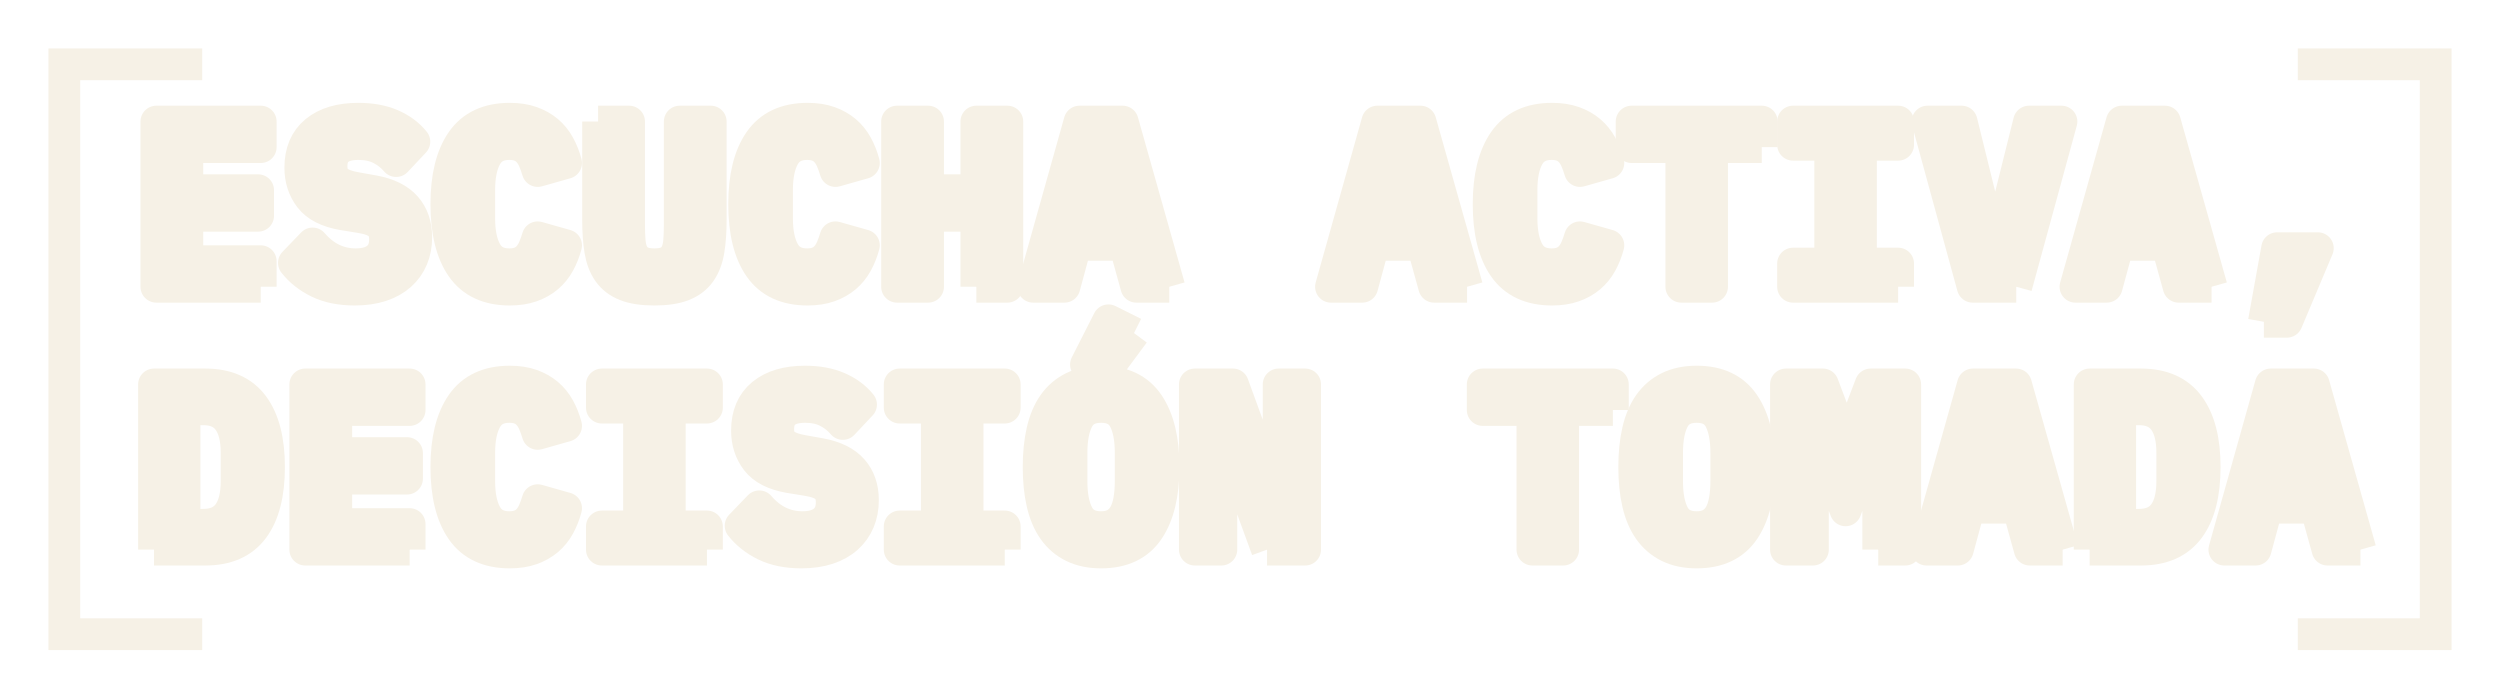
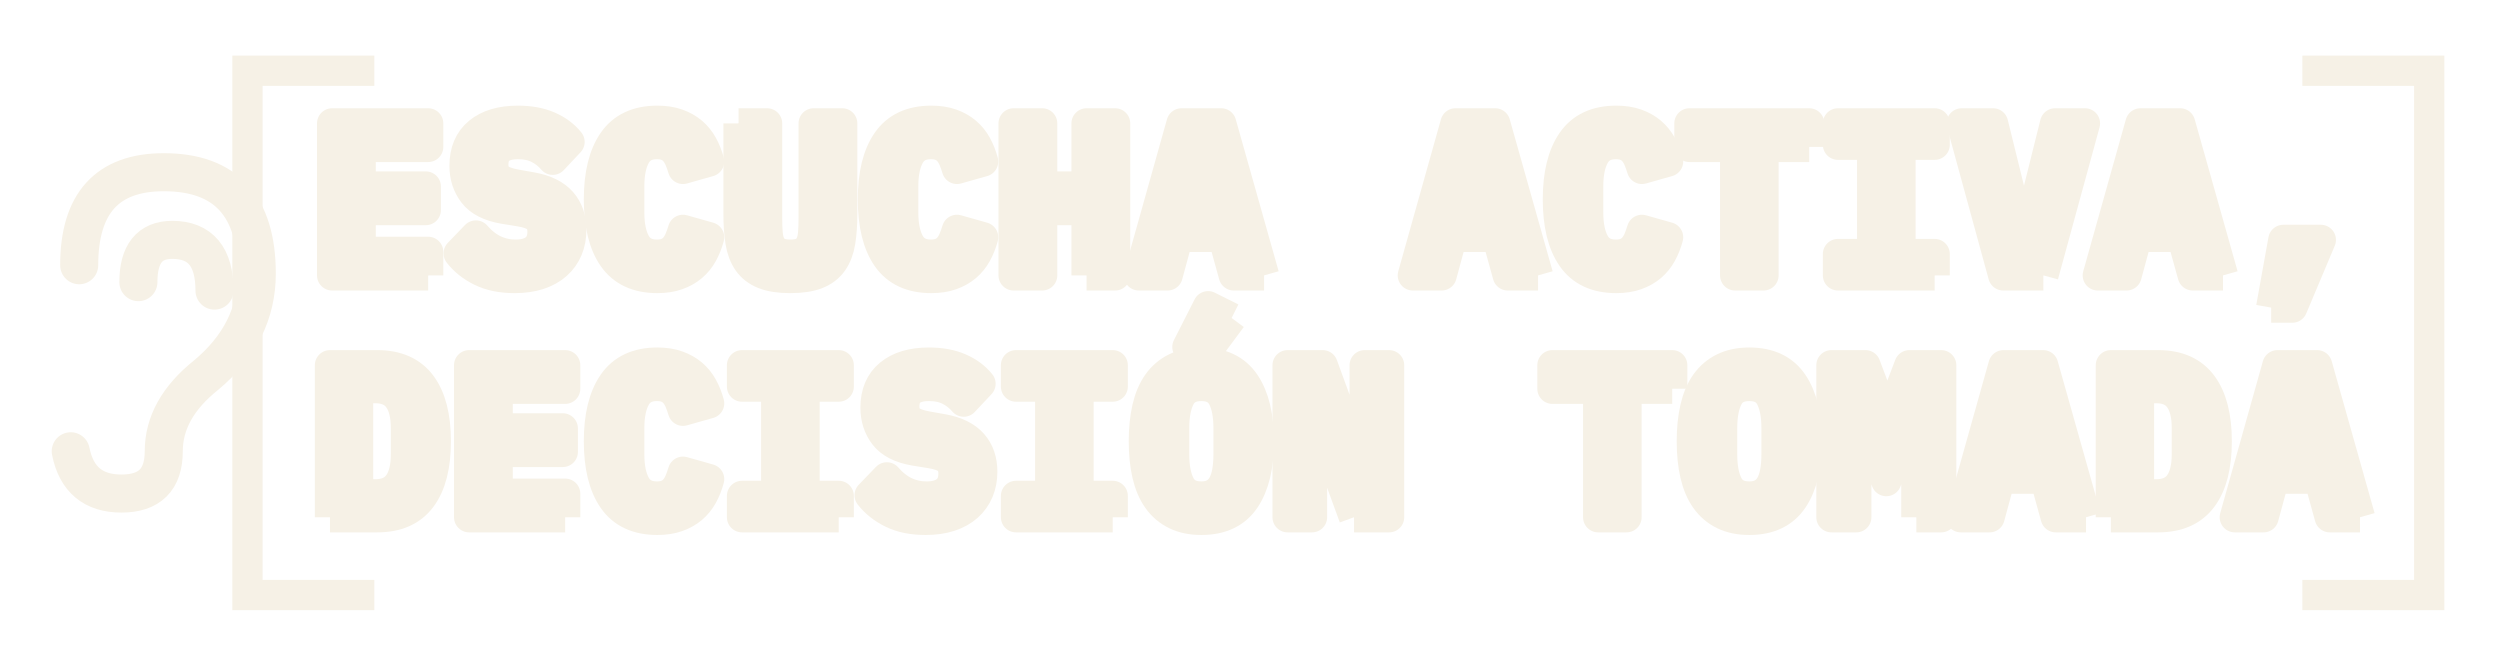
- <svg xmlns="http://www.w3.org/2000/svg" viewBox="228.0 209.0 544.0 152.0">
-   <path fill="#F6F1E6" stroke="#F6F1E6" stroke-width="6.91" stroke-linejoin="round" d="M284.736 271.4L262.025 271.4L262.025 235.453L284.736 235.453L284.736 241.015L268.771 241.015L268.771 250.388L284.17 250.388L284.17 255.95L268.771 255.95L268.771 265.838L284.736 265.838L284.736 271.4" />
-   <path fill="#F6F1E6" stroke="#F6F1E6" stroke-width="6.91" stroke-linejoin="round" transform="translate(1.500 0)" d="M303.688 272.018L303.688 272.018Q299.053 272.018 295.783 270.421Q292.513 268.825 290.453 266.198L290.453 266.198L294.521 261.975Q296.53 264.293 298.873 265.4Q301.216 266.507 303.894 266.507L303.894 266.507Q306.984 266.507 308.632 265.117Q310.28 263.726 310.28 261.1L310.28 261.1Q310.28 258.937 309.044 257.83Q307.808 256.722 304.873 256.259L304.873 256.259L301.062 255.641Q296.066 254.765 293.955 252.01Q291.843 249.255 291.843 245.495L291.843 245.495Q291.843 240.345 295.191 237.59Q298.538 234.835 304.461 234.835L304.461 234.835Q308.684 234.835 311.748 236.174Q314.812 237.513 316.666 239.83L316.666 239.83L312.701 244.053Q311.259 242.354 309.25 241.35Q307.242 240.345 304.512 240.345L304.512 240.345Q298.641 240.345 298.641 245.186L298.641 245.186Q298.641 247.246 299.877 248.328Q301.113 249.409 304.1 249.924L304.1 249.924L307.86 250.594Q312.546 251.469 314.812 254.044Q317.078 256.619 317.078 260.636L317.078 260.636Q317.078 263.16 316.203 265.246Q315.327 267.332 313.628 268.851Q311.928 270.37 309.43 271.194Q306.933 272.018 303.688 272.018" />
-   <path fill="#F6F1E6" stroke="#F6F1E6" stroke-width="6.91" stroke-linejoin="round" transform="translate(3.000 0)" d="M335.927 272.018L335.927 272.018Q328.872 272.018 325.498 267.177Q322.125 262.336 322.125 253.426L322.125 253.426Q322.125 244.568 325.498 239.702Q328.872 234.835 335.927 234.835L335.927 234.835Q338.605 234.835 340.639 235.556Q342.673 236.277 344.167 237.539Q345.661 238.8 346.639 240.577Q347.618 242.354 348.184 244.465L348.184 244.465L342.004 246.216Q341.644 244.98 341.18 243.899Q340.716 242.817 340.021 242.019Q339.326 241.221 338.296 240.783Q337.266 240.345 335.824 240.345L335.824 240.345Q332.322 240.345 330.803 243.023Q329.284 245.701 329.284 250.336L329.284 250.336L329.284 256.516Q329.284 261.151 330.803 263.829Q332.322 266.507 335.824 266.507L335.824 266.507Q337.266 266.507 338.296 266.07Q339.326 265.632 340.021 264.834Q340.716 264.035 341.18 262.954Q341.644 261.873 342.004 260.636L342.004 260.636L348.184 262.387Q347.618 264.499 346.639 266.276Q345.661 268.052 344.167 269.314Q342.673 270.576 340.639 271.297Q338.605 272.018 335.927 272.018" />
-   <path fill="#F6F1E6" stroke="#F6F1E6" stroke-width="6.91" stroke-linejoin="round" transform="translate(4.500 0)" d="M353.643 235.453L360.389 235.453L360.389 257.855Q360.389 259.864 360.518 261.46Q360.647 263.057 361.188 264.164Q361.728 265.272 362.836 265.889Q363.943 266.507 365.9 266.507L365.9 266.507Q367.857 266.507 368.964 265.889Q370.072 265.272 370.612 264.164Q371.153 263.057 371.282 261.46Q371.411 259.864 371.411 257.855L371.411 257.855L371.411 235.453L378.157 235.453L378.157 256.825Q378.157 260.636 377.693 263.469Q377.23 266.301 375.891 268.207Q374.552 270.112 372.157 271.065Q369.762 272.018 365.9 272.018L365.9 272.018Q362.037 272.018 359.643 271.065Q357.248 270.112 355.909 268.207Q354.57 266.301 354.106 263.469Q353.643 260.636 353.643 256.825L353.643 256.825L353.643 235.453" />
-   <path fill="#F6F1E6" stroke="#F6F1E6" stroke-width="6.91" stroke-linejoin="round" transform="translate(6.000 0)" d="M397.727 272.018L397.727 272.018Q390.671 272.018 387.298 267.177Q383.925 262.336 383.925 253.426L383.925 253.426Q383.925 244.568 387.298 239.702Q390.671 234.835 397.727 234.835L397.727 234.835Q400.405 234.835 402.439 235.556Q404.473 236.277 405.967 237.539Q407.46 238.8 408.439 240.577Q409.417 242.354 409.984 244.465L409.984 244.465L403.804 246.216Q403.443 244.98 402.98 243.899Q402.516 242.817 401.821 242.019Q401.126 241.221 400.096 240.783Q399.066 240.345 397.624 240.345L397.624 240.345Q394.122 240.345 392.603 243.023Q391.083 245.701 391.083 250.336L391.083 250.336L391.083 256.516Q391.083 261.151 392.603 263.829Q394.122 266.507 397.624 266.507L397.624 266.507Q399.066 266.507 400.096 266.07Q401.126 265.632 401.821 264.834Q402.516 264.035 402.98 262.954Q403.443 261.873 403.804 260.636L403.804 260.636L409.984 262.387Q409.417 264.499 408.439 266.276Q407.46 268.052 405.967 269.314Q404.473 270.576 402.439 271.297Q400.405 272.018 397.727 272.018" />
-   <path fill="#F6F1E6" stroke="#F6F1E6" stroke-width="6.91" stroke-linejoin="round" transform="translate(7.500 0)" d="M432.953 271.4L432.953 255.95L422.447 255.95L422.447 271.4L415.7 271.4L415.7 235.453L422.447 235.453L422.447 250.388L432.953 250.388L432.953 235.453L439.699 235.453L439.699 271.4L432.953 271.4" />
-   <path fill="#F6F1E6" stroke="#F6F1E6" stroke-width="6.91" stroke-linejoin="round" transform="translate(9.000 0)" d="M473.432 271.4L466.273 271.4L463.75 262.284L453.089 262.284L450.617 271.4L443.819 271.4L453.913 235.453L463.286 235.453L473.432 271.4M462.617 256.774L458.651 242.096L458.239 242.096L454.274 256.774L462.617 256.774" />
-   <path fill="#F6F1E6" stroke="#F6F1E6" stroke-width="6.91" stroke-linejoin="round" transform="translate(12.000 0)" d="M535.232 271.4L528.073 271.4L525.55 262.284L514.889 262.284L512.417 271.4L505.619 271.4L515.713 235.453L525.086 235.453L535.232 271.4M524.417 256.774L520.451 242.096L520.039 242.096L516.074 256.774L524.417 256.774" />
-   <path fill="#F6F1E6" stroke="#F6F1E6" stroke-width="6.91" stroke-linejoin="round" transform="translate(13.500 0)" d="M552.227 272.018L552.227 272.018Q545.171 272.018 541.798 267.177Q538.425 262.336 538.425 253.426L538.425 253.426Q538.425 244.568 541.798 239.702Q545.171 234.835 552.227 234.835L552.227 234.835Q554.905 234.835 556.939 235.556Q558.973 236.277 560.467 237.539Q561.96 238.8 562.939 240.577Q563.917 242.354 564.484 244.465L564.484 244.465L558.304 246.216Q557.943 244.98 557.48 243.899Q557.016 242.817 556.321 242.019Q555.626 241.221 554.596 240.783Q553.566 240.345 552.124 240.345L552.124 240.345Q548.622 240.345 547.103 243.023Q545.583 245.701 545.583 250.336L545.583 250.336L545.583 256.516Q545.583 261.151 547.103 263.829Q548.622 266.507 552.124 266.507L552.124 266.507Q553.566 266.507 554.596 266.07Q555.626 265.632 556.321 264.834Q557.016 264.035 557.48 262.954Q557.943 261.873 558.304 260.636L558.304 260.636L564.484 262.387Q563.917 264.499 562.939 266.276Q561.96 268.052 560.467 269.314Q558.973 270.576 556.939 271.297Q554.905 272.018 552.227 272.018" />
-   <path fill="#F6F1E6" stroke="#F6F1E6" stroke-width="6.91" stroke-linejoin="round" transform="translate(15.000 0)" d="M596.362 241.015L585.547 241.015L585.547 271.4L578.852 271.4L578.852 241.015L568.037 241.015L568.037 235.453L596.362 235.453L596.362 241.015" />
-   <path fill="#F6F1E6" stroke="#F6F1E6" stroke-width="6.91" stroke-linejoin="round" transform="translate(16.500 0)" d="M624.533 271.4L601.667 271.4L601.667 266.353L609.752 266.353L609.752 240.5L601.667 240.5L601.667 235.453L624.533 235.453L624.533 240.5L616.447 240.5L616.447 266.353L624.533 266.353L624.533 271.4" />
-   <path fill="#F6F1E6" stroke="#F6F1E6" stroke-width="6.91" stroke-linejoin="round" transform="translate(18.000 0)" d="M648.738 271.4L639.262 271.4L629.425 235.453L636.841 235.453L641.322 253.632L643.948 264.962L644.309 264.962L646.987 253.632L651.519 235.453L658.574 235.453L648.738 271.4" />
-   <path fill="#F6F1E6" stroke="#F6F1E6" stroke-width="6.91" stroke-linejoin="round" transform="translate(19.500 0)" d="M689.732 271.4L682.573 271.4L680.05 262.284L669.389 262.284L666.917 271.4L660.119 271.4L670.213 235.453L679.586 235.453L689.732 271.4M678.917 256.774L674.951 242.096L674.539 242.096L670.574 256.774L678.917 256.774" />
-   <path fill="#F6F1E6" stroke="#F6F1E6" stroke-width="6.91" stroke-linejoin="round" transform="translate(21.000 0)" d="M699.62 279.022L702.504 263.005L711.362 263.005L704.615 279.022L699.62 279.022" />
-   <path fill="#F6F1E6" stroke="#F6F1E6" stroke-width="6.91" stroke-linejoin="round" d="M261.51 328.6L261.51 292.653L272.685 292.653Q279.689 292.653 283.114 297.288Q286.539 301.923 286.539 310.627L286.539 310.627Q286.539 319.382 283.114 323.991Q279.689 328.6 272.685 328.6L272.685 328.6L261.51 328.6M268.153 323.192L272.222 323.192Q275.93 323.192 277.706 320.772Q279.483 318.352 279.483 313.716L279.483 313.716L279.483 307.485Q279.483 302.901 277.706 300.481Q275.93 298.061 272.222 298.061L272.222 298.061L268.153 298.061L268.153 323.192" />
-   <path fill="#F6F1E6" stroke="#F6F1E6" stroke-width="6.91" stroke-linejoin="round" transform="translate(1.500 0)" d="M315.636 328.6L292.925 328.6L292.925 292.653L315.636 292.653L315.636 298.215L299.671 298.215L299.671 307.588L315.07 307.588L315.07 313.15L299.671 313.15L299.671 323.038L315.636 323.038L315.636 328.6" />
-   <path fill="#F6F1E6" stroke="#F6F1E6" stroke-width="6.91" stroke-linejoin="round" transform="translate(3.000 0)" d="M335.927 329.218L335.927 329.218Q328.872 329.218 325.498 324.377Q322.125 319.536 322.125 310.627L322.125 310.627Q322.125 301.769 325.498 296.902Q328.872 292.035 335.927 292.035L335.927 292.035Q338.605 292.035 340.639 292.756Q342.673 293.477 344.167 294.739Q345.661 296 346.639 297.777Q347.618 299.554 348.184 301.666L348.184 301.666L342.004 303.417Q341.644 302.18 341.18 301.099Q340.716 300.018 340.021 299.219Q339.326 298.421 338.296 297.983Q337.266 297.546 335.824 297.546L335.824 297.546Q332.322 297.546 330.803 300.224Q329.284 302.901 329.284 307.537L329.284 307.537L329.284 313.716Q329.284 318.352 330.803 321.03Q332.322 323.708 335.824 323.708L335.824 323.708Q337.266 323.708 338.296 323.27Q339.326 322.832 340.021 322.034Q340.716 321.236 341.18 320.154Q341.644 319.073 342.004 317.837L342.004 317.837L348.184 319.588Q347.618 321.699 346.639 323.476Q345.661 325.252 344.167 326.514Q342.673 327.776 340.639 328.497Q338.605 329.218 335.927 329.218" />
-   <path fill="#F6F1E6" stroke="#F6F1E6" stroke-width="6.91" stroke-linejoin="round" transform="translate(4.500 0)" d="M377.333 328.6L354.467 328.6L354.467 323.553L362.553 323.553L362.553 297.7L354.467 297.7L354.467 292.653L377.333 292.653L377.333 297.7L369.248 297.7L369.248 323.553L377.333 323.553L377.333 328.6" />
-   <path fill="#F6F1E6" stroke="#F6F1E6" stroke-width="6.91" stroke-linejoin="round" transform="translate(6.000 0)" d="M396.388 329.218L396.388 329.218Q391.753 329.218 388.483 327.622Q385.212 326.025 383.152 323.399L383.152 323.399L387.221 319.175Q389.229 321.493 391.573 322.6Q393.916 323.708 396.594 323.708L396.594 323.708Q399.684 323.708 401.332 322.317Q402.98 320.927 402.98 318.3L402.98 318.3Q402.98 316.137 401.744 315.03Q400.508 313.923 397.572 313.459L397.572 313.459L393.761 312.841Q388.766 311.966 386.654 309.21Q384.543 306.455 384.543 302.696L384.543 302.696Q384.543 297.546 387.89 294.79Q391.238 292.035 397.16 292.035L397.16 292.035Q401.383 292.035 404.448 293.374Q407.512 294.713 409.366 297.031L409.366 297.031L405.4 301.254Q403.958 299.554 401.95 298.55Q399.941 297.546 397.212 297.546L397.212 297.546Q391.341 297.546 391.341 302.387L391.341 302.387Q391.341 304.447 392.577 305.528Q393.813 306.61 396.8 307.125L396.8 307.125L400.559 307.794Q405.246 308.67 407.512 311.245Q409.778 313.82 409.778 317.837L409.778 317.837Q409.778 320.36 408.902 322.446Q408.027 324.532 406.327 326.051Q404.628 327.57 402.13 328.394Q399.632 329.218 396.388 329.218" />
-   <path fill="#F6F1E6" stroke="#F6F1E6" stroke-width="6.91" stroke-linejoin="round" transform="translate(7.500 0)" d="M439.133 328.6L416.267 328.6L416.267 323.553L424.352 323.553L424.352 297.7L416.267 297.7L416.267 292.653L439.133 292.653L439.133 297.7L431.047 297.7L431.047 323.553L439.133 323.553L439.133 328.6" />
-   <path fill="#F6F1E6" stroke="#F6F1E6" stroke-width="6.91" stroke-linejoin="round" transform="translate(9.000 0)" d="M465.758 281.478L459.269 290.233L455.304 288.327L460.196 278.697L465.758 281.478M458.6 329.218L458.6 329.218Q455.098 329.218 452.523 327.956Q449.948 326.695 448.274 324.326Q446.6 321.957 445.802 318.506Q445.004 315.055 445.004 310.627L445.004 310.627Q445.004 306.249 445.802 302.773Q446.6 299.297 448.274 296.928Q449.948 294.559 452.523 293.297Q455.098 292.035 458.6 292.035L458.6 292.035Q465.604 292.035 468.9 296.928Q472.196 301.82 472.196 310.627L472.196 310.627Q472.196 319.433 468.9 324.326Q465.604 329.218 458.6 329.218M458.6 323.708L458.6 323.708Q460.402 323.708 461.638 323.012Q462.874 322.317 463.621 321.03Q464.368 319.742 464.703 317.862Q465.037 315.983 465.037 313.665L465.037 313.665L465.037 307.537Q465.037 302.901 463.621 300.224Q462.205 297.546 458.6 297.546L458.6 297.546Q454.995 297.546 453.579 300.224Q452.162 302.901 452.162 307.537L452.162 307.537L452.162 313.716Q452.162 318.352 453.579 321.03Q454.995 323.708 458.6 323.708" />
-   <path fill="#F6F1E6" stroke="#F6F1E6" stroke-width="6.91" stroke-linejoin="round" transform="translate(10.500 0)" d="M493.208 328.6L483.783 302.799L483.268 302.799L483.268 328.6L477.5 328.6L477.5 292.653L485.792 292.653L495.216 318.454L495.731 318.454L495.731 292.653L501.499 292.653L501.499 328.6L493.208 328.6" />
-   <path fill="#F6F1E6" stroke="#F6F1E6" stroke-width="6.91" stroke-linejoin="round" transform="translate(13.500 0)" d="M565.462 298.215L554.647 298.215L554.647 328.6L547.952 328.6L547.952 298.215L537.137 298.215L537.137 292.653L565.462 292.653L565.462 298.215" />
-   <path fill="#F6F1E6" stroke="#F6F1E6" stroke-width="6.91" stroke-linejoin="round" transform="translate(15.000 0)" d="M582.2 329.218L582.2 329.218Q578.698 329.218 576.123 327.956Q573.548 326.695 571.874 324.326Q570.2 321.957 569.402 318.506Q568.604 315.055 568.604 310.627L568.604 310.627Q568.604 306.249 569.402 302.773Q570.2 299.297 571.874 296.928Q573.548 294.559 576.123 293.297Q578.698 292.035 582.2 292.035L582.2 292.035Q589.204 292.035 592.5 296.928Q595.796 301.82 595.796 310.627L595.796 310.627Q595.796 319.433 592.5 324.326Q589.204 329.218 582.2 329.218M582.2 323.708L582.2 323.708Q584.002 323.708 585.238 323.012Q586.474 322.317 587.221 321.03Q587.968 319.742 588.303 317.862Q588.637 315.983 588.637 313.665L588.637 313.665L588.637 307.537Q588.637 302.901 587.221 300.224Q585.805 297.546 582.2 297.546L582.2 297.546Q578.595 297.546 577.179 300.224Q575.762 302.901 575.762 307.537L575.762 307.537L575.762 313.716Q575.762 318.352 577.179 321.03Q578.595 323.708 582.2 323.708" />
-   <path fill="#F6F1E6" stroke="#F6F1E6" stroke-width="6.91" stroke-linejoin="round" transform="translate(16.500 0)" d="M620.207 328.6L620.207 311.966L620.516 301.563L620.052 301.563L613.1 320.051L606.147 301.563L605.684 301.563L605.993 311.966L605.993 328.6L600.122 328.6L600.122 292.653L608.156 292.653L613.151 305.889L613.512 305.889L618.559 292.653L626.078 292.653L626.078 328.6L620.207 328.6" />
-   <path fill="#F6F1E6" stroke="#F6F1E6" stroke-width="6.91" stroke-linejoin="round" transform="translate(18.000 0)" d="M658.832 328.6L651.673 328.6L649.15 319.485L638.489 319.485L636.017 328.6L629.219 328.6L639.313 292.653L648.686 292.653L658.832 328.6M648.017 313.974L644.051 299.297L643.639 299.297L639.674 313.974L648.017 313.974" />
-   <path fill="#F6F1E6" stroke="#F6F1E6" stroke-width="6.91" stroke-linejoin="round" transform="translate(19.500 0)" d="M663.209 328.6L663.209 292.653L674.385 292.653Q681.389 292.653 684.814 297.288Q688.238 301.923 688.238 310.627L688.238 310.627Q688.238 319.382 684.814 323.991Q681.389 328.6 674.385 328.6L674.385 328.6L663.209 328.6M669.853 323.192L673.921 323.192Q677.629 323.192 679.406 320.772Q681.183 318.352 681.183 313.716L681.183 313.716L681.183 307.485Q681.183 302.901 679.406 300.481Q677.629 298.061 673.921 298.061L673.921 298.061L669.853 298.061L669.853 323.192" />
-   <path fill="#F6F1E6" stroke="#F6F1E6" stroke-width="6.91" stroke-linejoin="round" transform="translate(21.000 0)" d="M720.632 328.6L713.473 328.6L710.95 319.485L700.289 319.485L697.817 328.6L691.019 328.6L701.113 292.653L710.486 292.653L720.632 328.6M709.817 313.974L705.851 299.297L705.439 299.297L701.474 313.974L709.817 313.974" />
-   <g fill="none" stroke="#F6F1E6" stroke-width="6.91">
+ <svg xmlns="http://www.w3.org/2000/svg" viewBox="183.47 206.27 591.27 157.47">
+   <path fill="#F6F1E6" stroke="#F6F1E6" stroke-width="7.16" stroke-linejoin="round" d="M284.736 271.4L262.025 271.4L262.025 235.453L284.736 235.453L284.736 241.015L268.771 241.015L268.771 250.388L284.17 250.388L284.17 255.95L268.771 255.95L268.771 265.838L284.736 265.838L284.736 271.4" />
+   <path fill="#F6F1E6" stroke="#F6F1E6" stroke-width="7.16" stroke-linejoin="round" transform="translate(1.500 0)" d="M303.688 272.018L303.688 272.018Q299.053 272.018 295.783 270.421Q292.513 268.825 290.453 266.198L290.453 266.198L294.521 261.975Q296.53 264.293 298.873 265.4Q301.216 266.507 303.894 266.507L303.894 266.507Q306.984 266.507 308.632 265.117Q310.28 263.726 310.28 261.1L310.28 261.1Q310.28 258.937 309.044 257.83Q307.808 256.722 304.873 256.259L304.873 256.259L301.062 255.641Q296.066 254.765 293.955 252.01Q291.843 249.255 291.843 245.495L291.843 245.495Q291.843 240.345 295.191 237.59Q298.538 234.835 304.461 234.835L304.461 234.835Q308.684 234.835 311.748 236.174Q314.812 237.513 316.666 239.83L316.666 239.83L312.701 244.053Q311.259 242.354 309.25 241.35Q307.242 240.345 304.512 240.345L304.512 240.345Q298.641 240.345 298.641 245.186L298.641 245.186Q298.641 247.246 299.877 248.328Q301.113 249.409 304.1 249.924L304.1 249.924L307.86 250.594Q312.546 251.469 314.812 254.044Q317.078 256.619 317.078 260.636L317.078 260.636Q317.078 263.16 316.203 265.246Q315.327 267.332 313.628 268.851Q311.928 270.37 309.43 271.194Q306.933 272.018 303.688 272.018" />
+   <path fill="#F6F1E6" stroke="#F6F1E6" stroke-width="7.16" stroke-linejoin="round" transform="translate(3.000 0)" d="M335.927 272.018L335.927 272.018Q328.872 272.018 325.498 267.177Q322.125 262.336 322.125 253.426L322.125 253.426Q322.125 244.568 325.498 239.702Q328.872 234.835 335.927 234.835L335.927 234.835Q338.605 234.835 340.639 235.556Q342.673 236.277 344.167 237.539Q345.661 238.8 346.639 240.577Q347.618 242.354 348.184 244.465L348.184 244.465L342.004 246.216Q341.644 244.98 341.18 243.899Q340.716 242.817 340.021 242.019Q339.326 241.221 338.296 240.783Q337.266 240.345 335.824 240.345L335.824 240.345Q332.322 240.345 330.803 243.023Q329.284 245.701 329.284 250.336L329.284 250.336L329.284 256.516Q329.284 261.151 330.803 263.829Q332.322 266.507 335.824 266.507L335.824 266.507Q337.266 266.507 338.296 266.07Q339.326 265.632 340.021 264.834Q340.716 264.035 341.18 262.954Q341.644 261.873 342.004 260.636L342.004 260.636L348.184 262.387Q347.618 264.499 346.639 266.276Q345.661 268.052 344.167 269.314Q342.673 270.576 340.639 271.297Q338.605 272.018 335.927 272.018" />
+   <path fill="#F6F1E6" stroke="#F6F1E6" stroke-width="7.16" stroke-linejoin="round" transform="translate(4.500 0)" d="M353.643 235.453L360.389 235.453L360.389 257.855Q360.389 259.864 360.518 261.46Q360.647 263.057 361.188 264.164Q361.728 265.272 362.836 265.889Q363.943 266.507 365.9 266.507L365.9 266.507Q367.857 266.507 368.964 265.889Q370.072 265.272 370.612 264.164Q371.153 263.057 371.282 261.46Q371.411 259.864 371.411 257.855L371.411 257.855L371.411 235.453L378.157 235.453L378.157 256.825Q378.157 260.636 377.693 263.469Q377.23 266.301 375.891 268.207Q374.552 270.112 372.157 271.065Q369.762 272.018 365.9 272.018L365.9 272.018Q362.037 272.018 359.643 271.065Q357.248 270.112 355.909 268.207Q354.57 266.301 354.106 263.469Q353.643 260.636 353.643 256.825L353.643 256.825L353.643 235.453" />
+   <path fill="#F6F1E6" stroke="#F6F1E6" stroke-width="7.16" stroke-linejoin="round" transform="translate(6.000 0)" d="M397.727 272.018L397.727 272.018Q390.671 272.018 387.298 267.177Q383.925 262.336 383.925 253.426L383.925 253.426Q383.925 244.568 387.298 239.702Q390.671 234.835 397.727 234.835L397.727 234.835Q400.405 234.835 402.439 235.556Q404.473 236.277 405.967 237.539Q407.46 238.8 408.439 240.577Q409.417 242.354 409.984 244.465L409.984 244.465L403.804 246.216Q403.443 244.98 402.98 243.899Q402.516 242.817 401.821 242.019Q401.126 241.221 400.096 240.783Q399.066 240.345 397.624 240.345L397.624 240.345Q394.122 240.345 392.603 243.023Q391.083 245.701 391.083 250.336L391.083 250.336L391.083 256.516Q391.083 261.151 392.603 263.829Q394.122 266.507 397.624 266.507L397.624 266.507Q399.066 266.507 400.096 266.07Q401.126 265.632 401.821 264.834Q402.516 264.035 402.98 262.954Q403.443 261.873 403.804 260.636L403.804 260.636L409.984 262.387Q409.417 264.499 408.439 266.276Q407.46 268.052 405.967 269.314Q404.473 270.576 402.439 271.297Q400.405 272.018 397.727 272.018" />
+   <path fill="#F6F1E6" stroke="#F6F1E6" stroke-width="7.16" stroke-linejoin="round" transform="translate(7.500 0)" d="M432.953 271.4L432.953 255.95L422.447 255.95L422.447 271.4L415.7 271.4L415.7 235.453L422.447 235.453L422.447 250.388L432.953 250.388L432.953 235.453L439.699 235.453L439.699 271.4L432.953 271.4" />
+   <path fill="#F6F1E6" stroke="#F6F1E6" stroke-width="7.16" stroke-linejoin="round" transform="translate(9.000 0)" d="M473.432 271.4L466.273 271.4L463.75 262.284L453.089 262.284L450.617 271.4L443.819 271.4L453.913 235.453L463.286 235.453L473.432 271.4M462.617 256.774L458.651 242.096L458.239 242.096L454.274 256.774L462.617 256.774" />
+   <path fill="#F6F1E6" stroke="#F6F1E6" stroke-width="7.16" stroke-linejoin="round" transform="translate(12.000 0)" d="M535.232 271.4L528.073 271.4L525.55 262.284L514.889 262.284L512.417 271.4L505.619 271.4L515.713 235.453L525.086 235.453L535.232 271.4M524.417 256.774L520.451 242.096L520.039 242.096L516.074 256.774L524.417 256.774" />
+   <path fill="#F6F1E6" stroke="#F6F1E6" stroke-width="7.16" stroke-linejoin="round" transform="translate(13.500 0)" d="M552.227 272.018L552.227 272.018Q545.171 272.018 541.798 267.177Q538.425 262.336 538.425 253.426L538.425 253.426Q538.425 244.568 541.798 239.702Q545.171 234.835 552.227 234.835L552.227 234.835Q554.905 234.835 556.939 235.556Q558.973 236.277 560.467 237.539Q561.96 238.8 562.939 240.577Q563.917 242.354 564.484 244.465L564.484 244.465L558.304 246.216Q557.943 244.98 557.48 243.899Q557.016 242.817 556.321 242.019Q555.626 241.221 554.596 240.783Q553.566 240.345 552.124 240.345L552.124 240.345Q548.622 240.345 547.103 243.023Q545.583 245.701 545.583 250.336L545.583 250.336L545.583 256.516Q545.583 261.151 547.103 263.829Q548.622 266.507 552.124 266.507L552.124 266.507Q553.566 266.507 554.596 266.07Q555.626 265.632 556.321 264.834Q557.016 264.035 557.48 262.954Q557.943 261.873 558.304 260.636L558.304 260.636L564.484 262.387Q563.917 264.499 562.939 266.276Q561.96 268.052 560.467 269.314Q558.973 270.576 556.939 271.297Q554.905 272.018 552.227 272.018" />
+   <path fill="#F6F1E6" stroke="#F6F1E6" stroke-width="7.16" stroke-linejoin="round" transform="translate(15.000 0)" d="M596.362 241.015L585.547 241.015L585.547 271.4L578.852 271.4L578.852 241.015L568.037 241.015L568.037 235.453L596.362 235.453L596.362 241.015" />
+   <path fill="#F6F1E6" stroke="#F6F1E6" stroke-width="7.16" stroke-linejoin="round" transform="translate(16.500 0)" d="M624.533 271.4L601.667 271.4L601.667 266.353L609.752 266.353L609.752 240.5L601.667 240.5L601.667 235.453L624.533 235.453L624.533 240.5L616.447 240.5L616.447 266.353L624.533 266.353L624.533 271.4" />
+   <path fill="#F6F1E6" stroke="#F6F1E6" stroke-width="7.16" stroke-linejoin="round" transform="translate(18.000 0)" d="M648.738 271.4L639.262 271.4L629.425 235.453L636.841 235.453L641.322 253.632L643.948 264.962L644.309 264.962L646.987 253.632L651.519 235.453L658.574 235.453L648.738 271.4" />
+   <path fill="#F6F1E6" stroke="#F6F1E6" stroke-width="7.16" stroke-linejoin="round" transform="translate(19.500 0)" d="M689.732 271.4L682.573 271.4L680.05 262.284L669.389 262.284L666.917 271.4L660.119 271.4L670.213 235.453L679.586 235.453L689.732 271.4M678.917 256.774L674.951 242.096L674.539 242.096L670.574 256.774L678.917 256.774" />
+   <path fill="#F6F1E6" stroke="#F6F1E6" stroke-width="7.16" stroke-linejoin="round" transform="translate(21.000 0)" d="M699.62 279.022L702.504 263.005L711.362 263.005L704.615 279.022L699.62 279.022" />
+   <path fill="#F6F1E6" stroke="#F6F1E6" stroke-width="7.16" stroke-linejoin="round" d="M261.51 328.6L261.51 292.653L272.685 292.653Q279.689 292.653 283.114 297.288Q286.539 301.923 286.539 310.627L286.539 310.627Q286.539 319.382 283.114 323.991Q279.689 328.6 272.685 328.6L272.685 328.6L261.51 328.6M268.153 323.192L272.222 323.192Q275.93 323.192 277.706 320.772Q279.483 318.352 279.483 313.716L279.483 313.716L279.483 307.485Q279.483 302.901 277.706 300.481Q275.93 298.061 272.222 298.061L272.222 298.061L268.153 298.061L268.153 323.192" />
+   <path fill="#F6F1E6" stroke="#F6F1E6" stroke-width="7.16" stroke-linejoin="round" transform="translate(1.500 0)" d="M315.636 328.6L292.925 328.6L292.925 292.653L315.636 292.653L315.636 298.215L299.671 298.215L299.671 307.588L315.07 307.588L315.07 313.15L299.671 313.15L299.671 323.038L315.636 323.038L315.636 328.6" />
+   <path fill="#F6F1E6" stroke="#F6F1E6" stroke-width="7.16" stroke-linejoin="round" transform="translate(3.000 0)" d="M335.927 329.218L335.927 329.218Q328.872 329.218 325.498 324.377Q322.125 319.536 322.125 310.627L322.125 310.627Q322.125 301.769 325.498 296.902Q328.872 292.035 335.927 292.035L335.927 292.035Q338.605 292.035 340.639 292.756Q342.673 293.477 344.167 294.739Q345.661 296 346.639 297.777Q347.618 299.554 348.184 301.666L348.184 301.666L342.004 303.417Q341.644 302.18 341.18 301.099Q340.716 300.018 340.021 299.219Q339.326 298.421 338.296 297.983Q337.266 297.546 335.824 297.546L335.824 297.546Q332.322 297.546 330.803 300.224Q329.284 302.901 329.284 307.537L329.284 307.537L329.284 313.716Q329.284 318.352 330.803 321.03Q332.322 323.708 335.824 323.708L335.824 323.708Q337.266 323.708 338.296 323.27Q339.326 322.832 340.021 322.034Q340.716 321.236 341.18 320.154Q341.644 319.073 342.004 317.837L342.004 317.837L348.184 319.588Q347.618 321.699 346.639 323.476Q345.661 325.252 344.167 326.514Q342.673 327.776 340.639 328.497Q338.605 329.218 335.927 329.218" />
+   <path fill="#F6F1E6" stroke="#F6F1E6" stroke-width="7.16" stroke-linejoin="round" transform="translate(4.500 0)" d="M377.333 328.6L354.467 328.6L354.467 323.553L362.553 323.553L362.553 297.7L354.467 297.7L354.467 292.653L377.333 292.653L377.333 297.7L369.248 297.7L369.248 323.553L377.333 323.553L377.333 328.6" />
+   <path fill="#F6F1E6" stroke="#F6F1E6" stroke-width="7.16" stroke-linejoin="round" transform="translate(6.000 0)" d="M396.388 329.218L396.388 329.218Q391.753 329.218 388.483 327.622Q385.212 326.025 383.152 323.399L383.152 323.399L387.221 319.175Q389.229 321.493 391.573 322.6Q393.916 323.708 396.594 323.708L396.594 323.708Q399.684 323.708 401.332 322.317Q402.98 320.927 402.98 318.3L402.98 318.3Q402.98 316.137 401.744 315.03Q400.508 313.923 397.572 313.459L397.572 313.459L393.761 312.841Q388.766 311.966 386.654 309.21Q384.543 306.455 384.543 302.696L384.543 302.696Q384.543 297.546 387.89 294.79Q391.238 292.035 397.16 292.035L397.16 292.035Q401.383 292.035 404.448 293.374Q407.512 294.713 409.366 297.031L409.366 297.031L405.4 301.254Q403.958 299.554 401.95 298.55Q399.941 297.546 397.212 297.546L397.212 297.546Q391.341 297.546 391.341 302.387L391.341 302.387Q391.341 304.447 392.577 305.528Q393.813 306.61 396.8 307.125L396.8 307.125L400.559 307.794Q405.246 308.67 407.512 311.245Q409.778 313.82 409.778 317.837L409.778 317.837Q409.778 320.36 408.902 322.446Q408.027 324.532 406.327 326.051Q404.628 327.57 402.13 328.394Q399.632 329.218 396.388 329.218" />
+   <path fill="#F6F1E6" stroke="#F6F1E6" stroke-width="7.16" stroke-linejoin="round" transform="translate(7.500 0)" d="M439.133 328.6L416.267 328.6L416.267 323.553L424.352 323.553L424.352 297.7L416.267 297.7L416.267 292.653L439.133 292.653L439.133 297.7L431.047 297.7L431.047 323.553L439.133 323.553L439.133 328.6" />
+   <path fill="#F6F1E6" stroke="#F6F1E6" stroke-width="7.16" stroke-linejoin="round" transform="translate(9.000 0)" d="M465.758 281.478L459.269 290.233L455.304 288.327L460.196 278.697L465.758 281.478M458.6 329.218L458.6 329.218Q455.098 329.218 452.523 327.956Q449.948 326.695 448.274 324.326Q446.6 321.957 445.802 318.506Q445.004 315.055 445.004 310.627L445.004 310.627Q445.004 306.249 445.802 302.773Q446.6 299.297 448.274 296.928Q449.948 294.559 452.523 293.297Q455.098 292.035 458.6 292.035L458.6 292.035Q465.604 292.035 468.9 296.928Q472.196 301.82 472.196 310.627L472.196 310.627Q472.196 319.433 468.9 324.326Q465.604 329.218 458.6 329.218M458.6 323.708L458.6 323.708Q460.402 323.708 461.638 323.012Q462.874 322.317 463.621 321.03Q464.368 319.742 464.703 317.862Q465.037 315.983 465.037 313.665L465.037 313.665L465.037 307.537Q465.037 302.901 463.621 300.224Q462.205 297.546 458.6 297.546L458.6 297.546Q454.995 297.546 453.579 300.224Q452.162 302.901 452.162 307.537L452.162 307.537L452.162 313.716Q452.162 318.352 453.579 321.03Q454.995 323.708 458.6 323.708" />
+   <path fill="#F6F1E6" stroke="#F6F1E6" stroke-width="7.16" stroke-linejoin="round" transform="translate(10.500 0)" d="M493.208 328.6L483.783 302.799L483.268 302.799L483.268 328.6L477.5 328.6L477.5 292.653L485.792 292.653L495.216 318.454L495.731 318.454L495.731 292.653L501.499 292.653L501.499 328.6L493.208 328.6" />
+   <path fill="#F6F1E6" stroke="#F6F1E6" stroke-width="7.16" stroke-linejoin="round" transform="translate(13.500 0)" d="M565.462 298.215L554.647 298.215L554.647 328.6L547.952 328.6L547.952 298.215L537.137 298.215L537.137 292.653L565.462 292.653L565.462 298.215" />
+   <path fill="#F6F1E6" stroke="#F6F1E6" stroke-width="7.16" stroke-linejoin="round" transform="translate(15.000 0)" d="M582.2 329.218L582.2 329.218Q578.698 329.218 576.123 327.956Q573.548 326.695 571.874 324.326Q570.2 321.957 569.402 318.506Q568.604 315.055 568.604 310.627L568.604 310.627Q568.604 306.249 569.402 302.773Q570.2 299.297 571.874 296.928Q573.548 294.559 576.123 293.297Q578.698 292.035 582.2 292.035L582.2 292.035Q589.204 292.035 592.5 296.928Q595.796 301.82 595.796 310.627L595.796 310.627Q595.796 319.433 592.5 324.326Q589.204 329.218 582.2 329.218M582.2 323.708L582.2 323.708Q584.002 323.708 585.238 323.012Q586.474 322.317 587.221 321.03Q587.968 319.742 588.303 317.862Q588.637 315.983 588.637 313.665L588.637 313.665L588.637 307.537Q588.637 302.901 587.221 300.224Q585.805 297.546 582.2 297.546L582.2 297.546Q578.595 297.546 577.179 300.224Q575.762 302.901 575.762 307.537L575.762 307.537L575.762 313.716Q575.762 318.352 577.179 321.03Q578.595 323.708 582.2 323.708" />
+   <path fill="#F6F1E6" stroke="#F6F1E6" stroke-width="7.16" stroke-linejoin="round" transform="translate(16.500 0)" d="M620.207 328.6L620.207 311.966L620.516 301.563L620.052 301.563L613.1 320.051L606.147 301.563L605.684 301.563L605.993 311.966L605.993 328.6L600.122 328.6L600.122 292.653L608.156 292.653L613.151 305.889L613.512 305.889L618.559 292.653L626.078 292.653L626.078 328.6L620.207 328.6" />
+   <path fill="#F6F1E6" stroke="#F6F1E6" stroke-width="7.16" stroke-linejoin="round" transform="translate(18.000 0)" d="M658.832 328.6L651.673 328.6L649.15 319.485L638.489 319.485L636.017 328.6L629.219 328.6L639.313 292.653L648.686 292.653L658.832 328.6M648.017 313.974L644.051 299.297L643.639 299.297L639.674 313.974L648.017 313.974" />
+   <path fill="#F6F1E6" stroke="#F6F1E6" stroke-width="7.16" stroke-linejoin="round" transform="translate(19.500 0)" d="M663.209 328.6L663.209 292.653L674.385 292.653Q681.389 292.653 684.814 297.288Q688.238 301.923 688.238 310.627L688.238 310.627Q688.238 319.382 684.814 323.991Q681.389 328.6 674.385 328.6L674.385 328.6L663.209 328.6M669.853 323.192L673.921 323.192Q677.629 323.192 679.406 320.772Q681.183 318.352 681.183 313.716L681.183 313.716L681.183 307.485Q681.183 302.901 679.406 300.481Q677.629 298.061 673.921 298.061L673.921 298.061L669.853 298.061L669.853 323.192" />
+   <path fill="#F6F1E6" stroke="#F6F1E6" stroke-width="7.16" stroke-linejoin="round" transform="translate(21.000 0)" d="M720.632 328.6L713.473 328.6L710.95 319.485L700.289 319.485L697.817 328.6L691.019 328.6L701.113 292.653L710.486 292.653L720.632 328.6M709.817 313.974L705.851 299.297L705.439 299.297L701.474 313.974L709.817 313.974" />
+   <g fill="none" stroke="#F6F1E6" stroke-width="7.16">
    <path d="M272 223 h-30 v124 h30" />
    <path d="M728 223 h30 v124 h-30" />
  </g>
+   <g transform="translate(188.2 239.0)">
+     <g fill="none" stroke="#F6F1E6" stroke-width="9" stroke-linecap="round">
+       <path d="M14 30 q0 -22 20 -22 q22 0 22 24 q0 14 -12 24 q-10 8 -10 18 q0 10 -10 10 q-10 0 -12 -10" />
+       <path d="M28 34 q0 -10 8 -10 q10 0 10 12" />
+     </g>
+   </g>
</svg>
